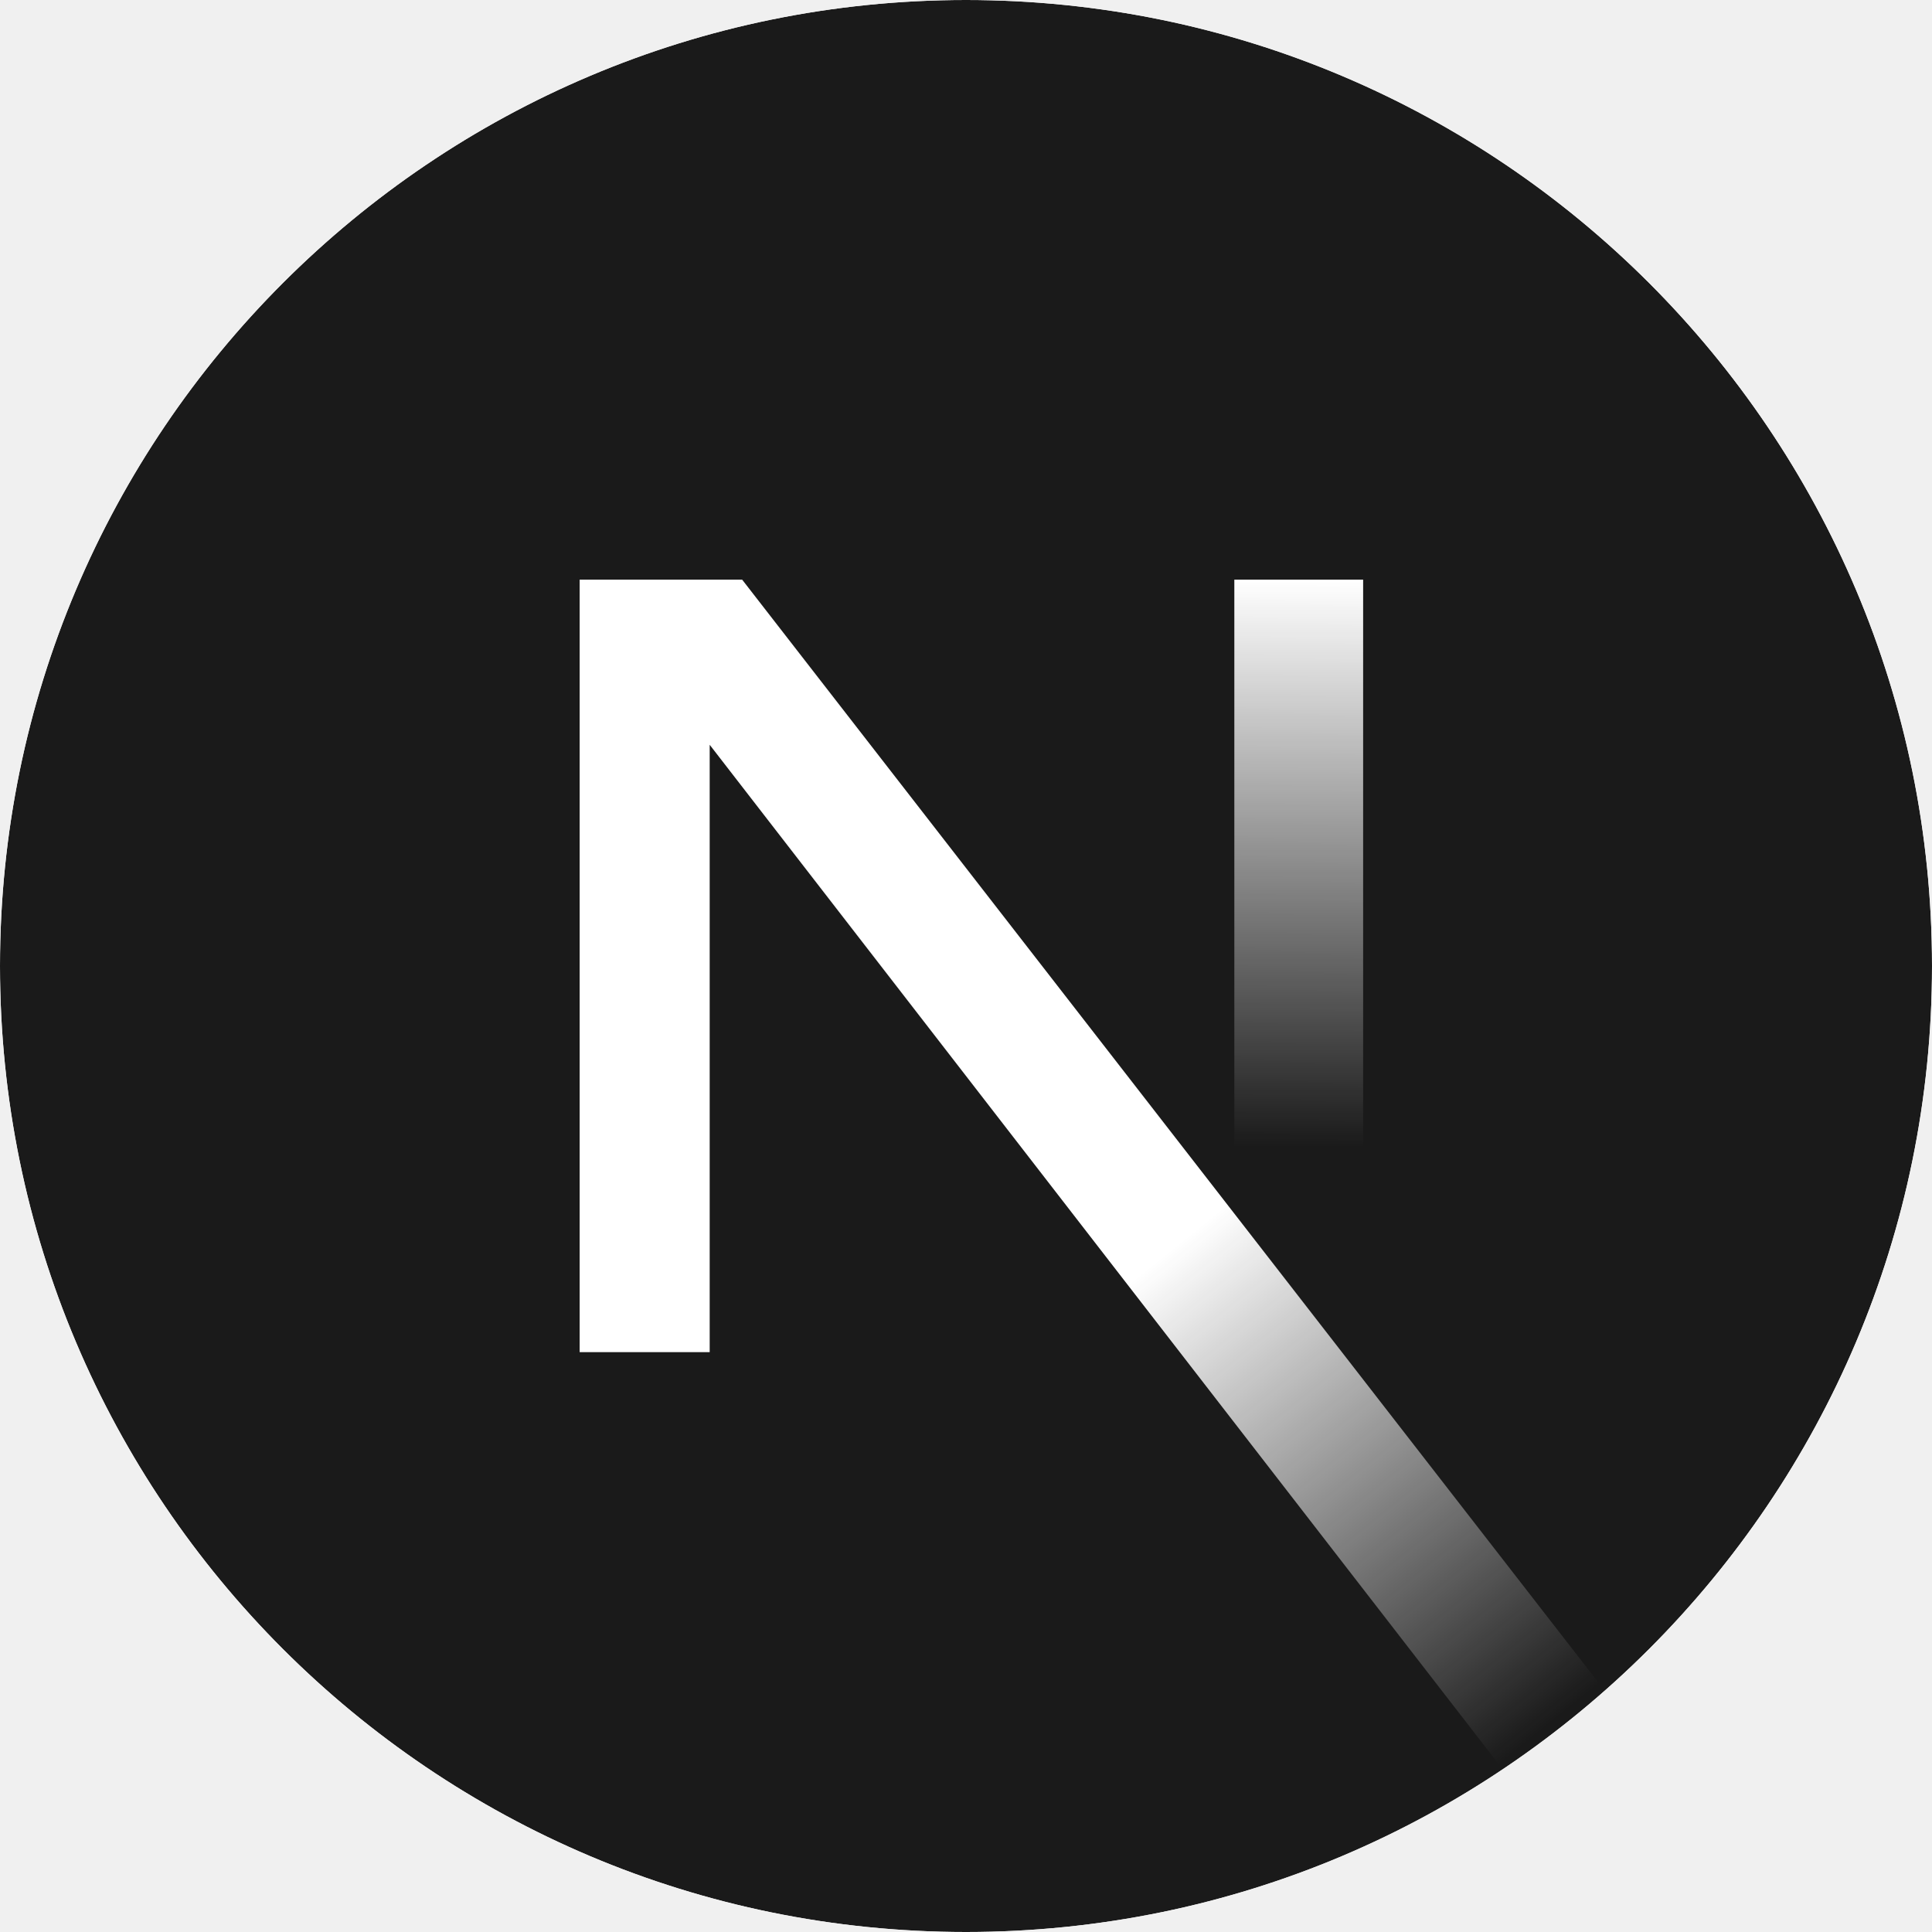
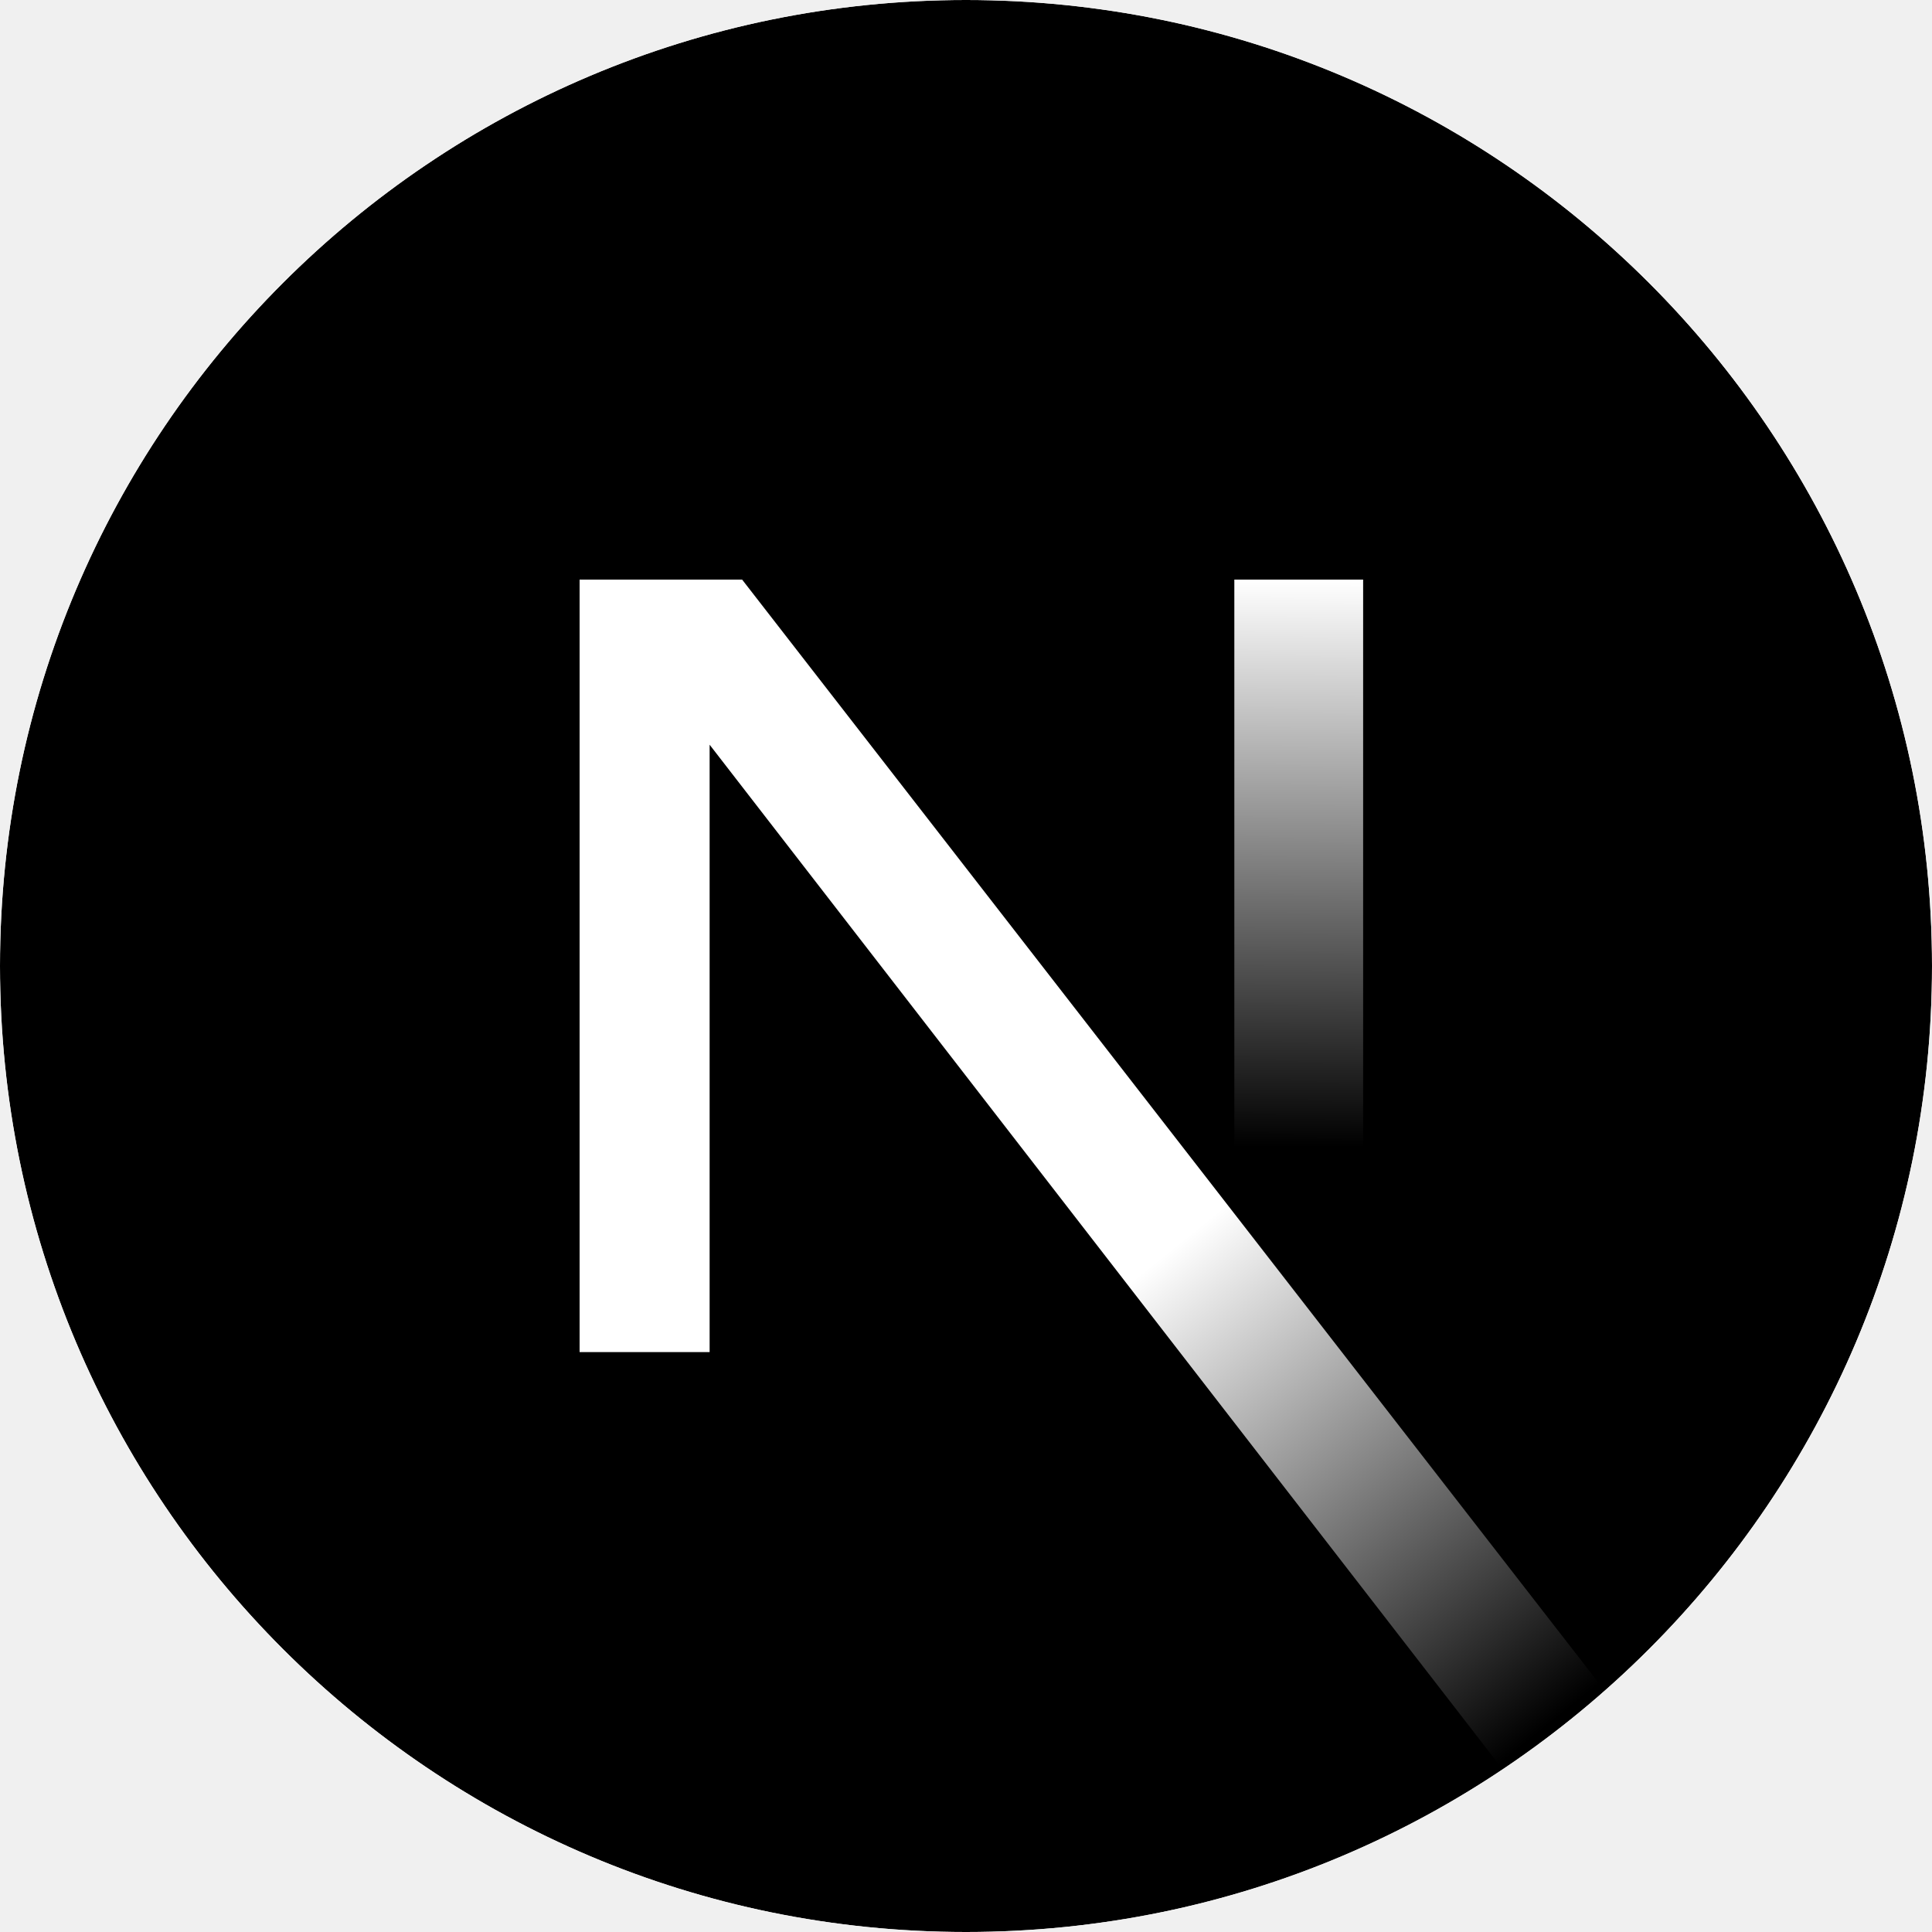
- <svg xmlns="http://www.w3.org/2000/svg" width="36" height="36" viewBox="0 0 36 36" fill="none">
-   <g clip-path="url(#clip0_7688_10951)">
-     <mask id="mask0_7688_10951" style="mask-type:luminance" maskUnits="userSpaceOnUse" x="0" y="0" width="36" height="36">
-       <path d="M0 0H36V36H0V0Z" fill="white" />
-     </mask>
-     <g mask="url(#mask0_7688_10951)">
-       <mask id="mask1_7688_10951" style="mask-type:alpha" maskUnits="userSpaceOnUse" x="0" y="0" width="36" height="36">
-         <path d="M18 36C27.941 36 36 27.941 36 18C36 8.059 27.941 0 18 0C8.059 0 0 8.059 0 18C0 27.941 8.059 36 18 36Z" fill="black" />
-       </mask>
-       <g mask="url(#mask1_7688_10951)">
-         <path d="M18 36C27.941 36 36 27.941 36 18C36 8.059 27.941 0 18 0C8.059 0 0 8.059 0 18C0 27.941 8.059 36 18 36Z" fill="#1A1A1A" />
-         <path d="M29.903 31.505L13.829 10.801H10.801V25.195H13.224V13.878L28.001 32.97C28.667 32.524 29.302 32.035 29.903 31.505Z" fill="url(#paint0_linear_7688_10951)" />
-         <path d="M25.4 10.801H23V25.201H25.4V10.801Z" fill="url(#paint1_linear_7688_10951)" />
-       </g>
-     </g>
+ <svg xmlns="http://www.w3.org/2000/svg" width="180" height="180" viewBox="0 0 180 180" fill="none">
+   <mask id="mask0_408_134" style="mask-type:alpha" maskUnits="userSpaceOnUse" x="0" y="0" width="180" height="180">
+     <circle cx="90" cy="90" r="90" fill="black" />
+   </mask>
+   <g mask="url(#mask0_408_134)">
+     <circle cx="90" cy="90" r="90" fill="black" />
+     <path d="M149.508 157.52L69.142 54H54V125.97H66.114V69.384L139.999 164.845C143.333 162.614 146.509 160.165 149.508 157.52Z" fill="url(#paint0_linear_408_134)" />
+     <rect x="115" y="54" width="12" height="72" fill="url(#paint1_linear_408_134)" />
  </g>
  <defs>
-     <linearGradient id="paint0_linear_7688_10951" x1="21.801" y1="23.301" x2="28.901" y2="32.101" gradientUnits="userSpaceOnUse">
+     <linearGradient id="paint0_linear_408_134" x1="109" y1="116.5" x2="144.5" y2="160.5" gradientUnits="userSpaceOnUse">
      <stop stop-color="white" />
      <stop offset="1" stop-color="white" stop-opacity="0" />
    </linearGradient>
-     <linearGradient id="paint1_linear_7688_10951" x1="24.2" y1="10.801" x2="24.16" y2="21.376" gradientUnits="userSpaceOnUse">
+     <linearGradient id="paint1_linear_408_134" x1="121" y1="54" x2="120.799" y2="106.875" gradientUnits="userSpaceOnUse">
      <stop stop-color="white" />
      <stop offset="1" stop-color="white" stop-opacity="0" />
    </linearGradient>
-     <clipPath id="clip0_7688_10951">
-       <rect width="36" height="36" fill="white" />
-     </clipPath>
  </defs>
</svg>
